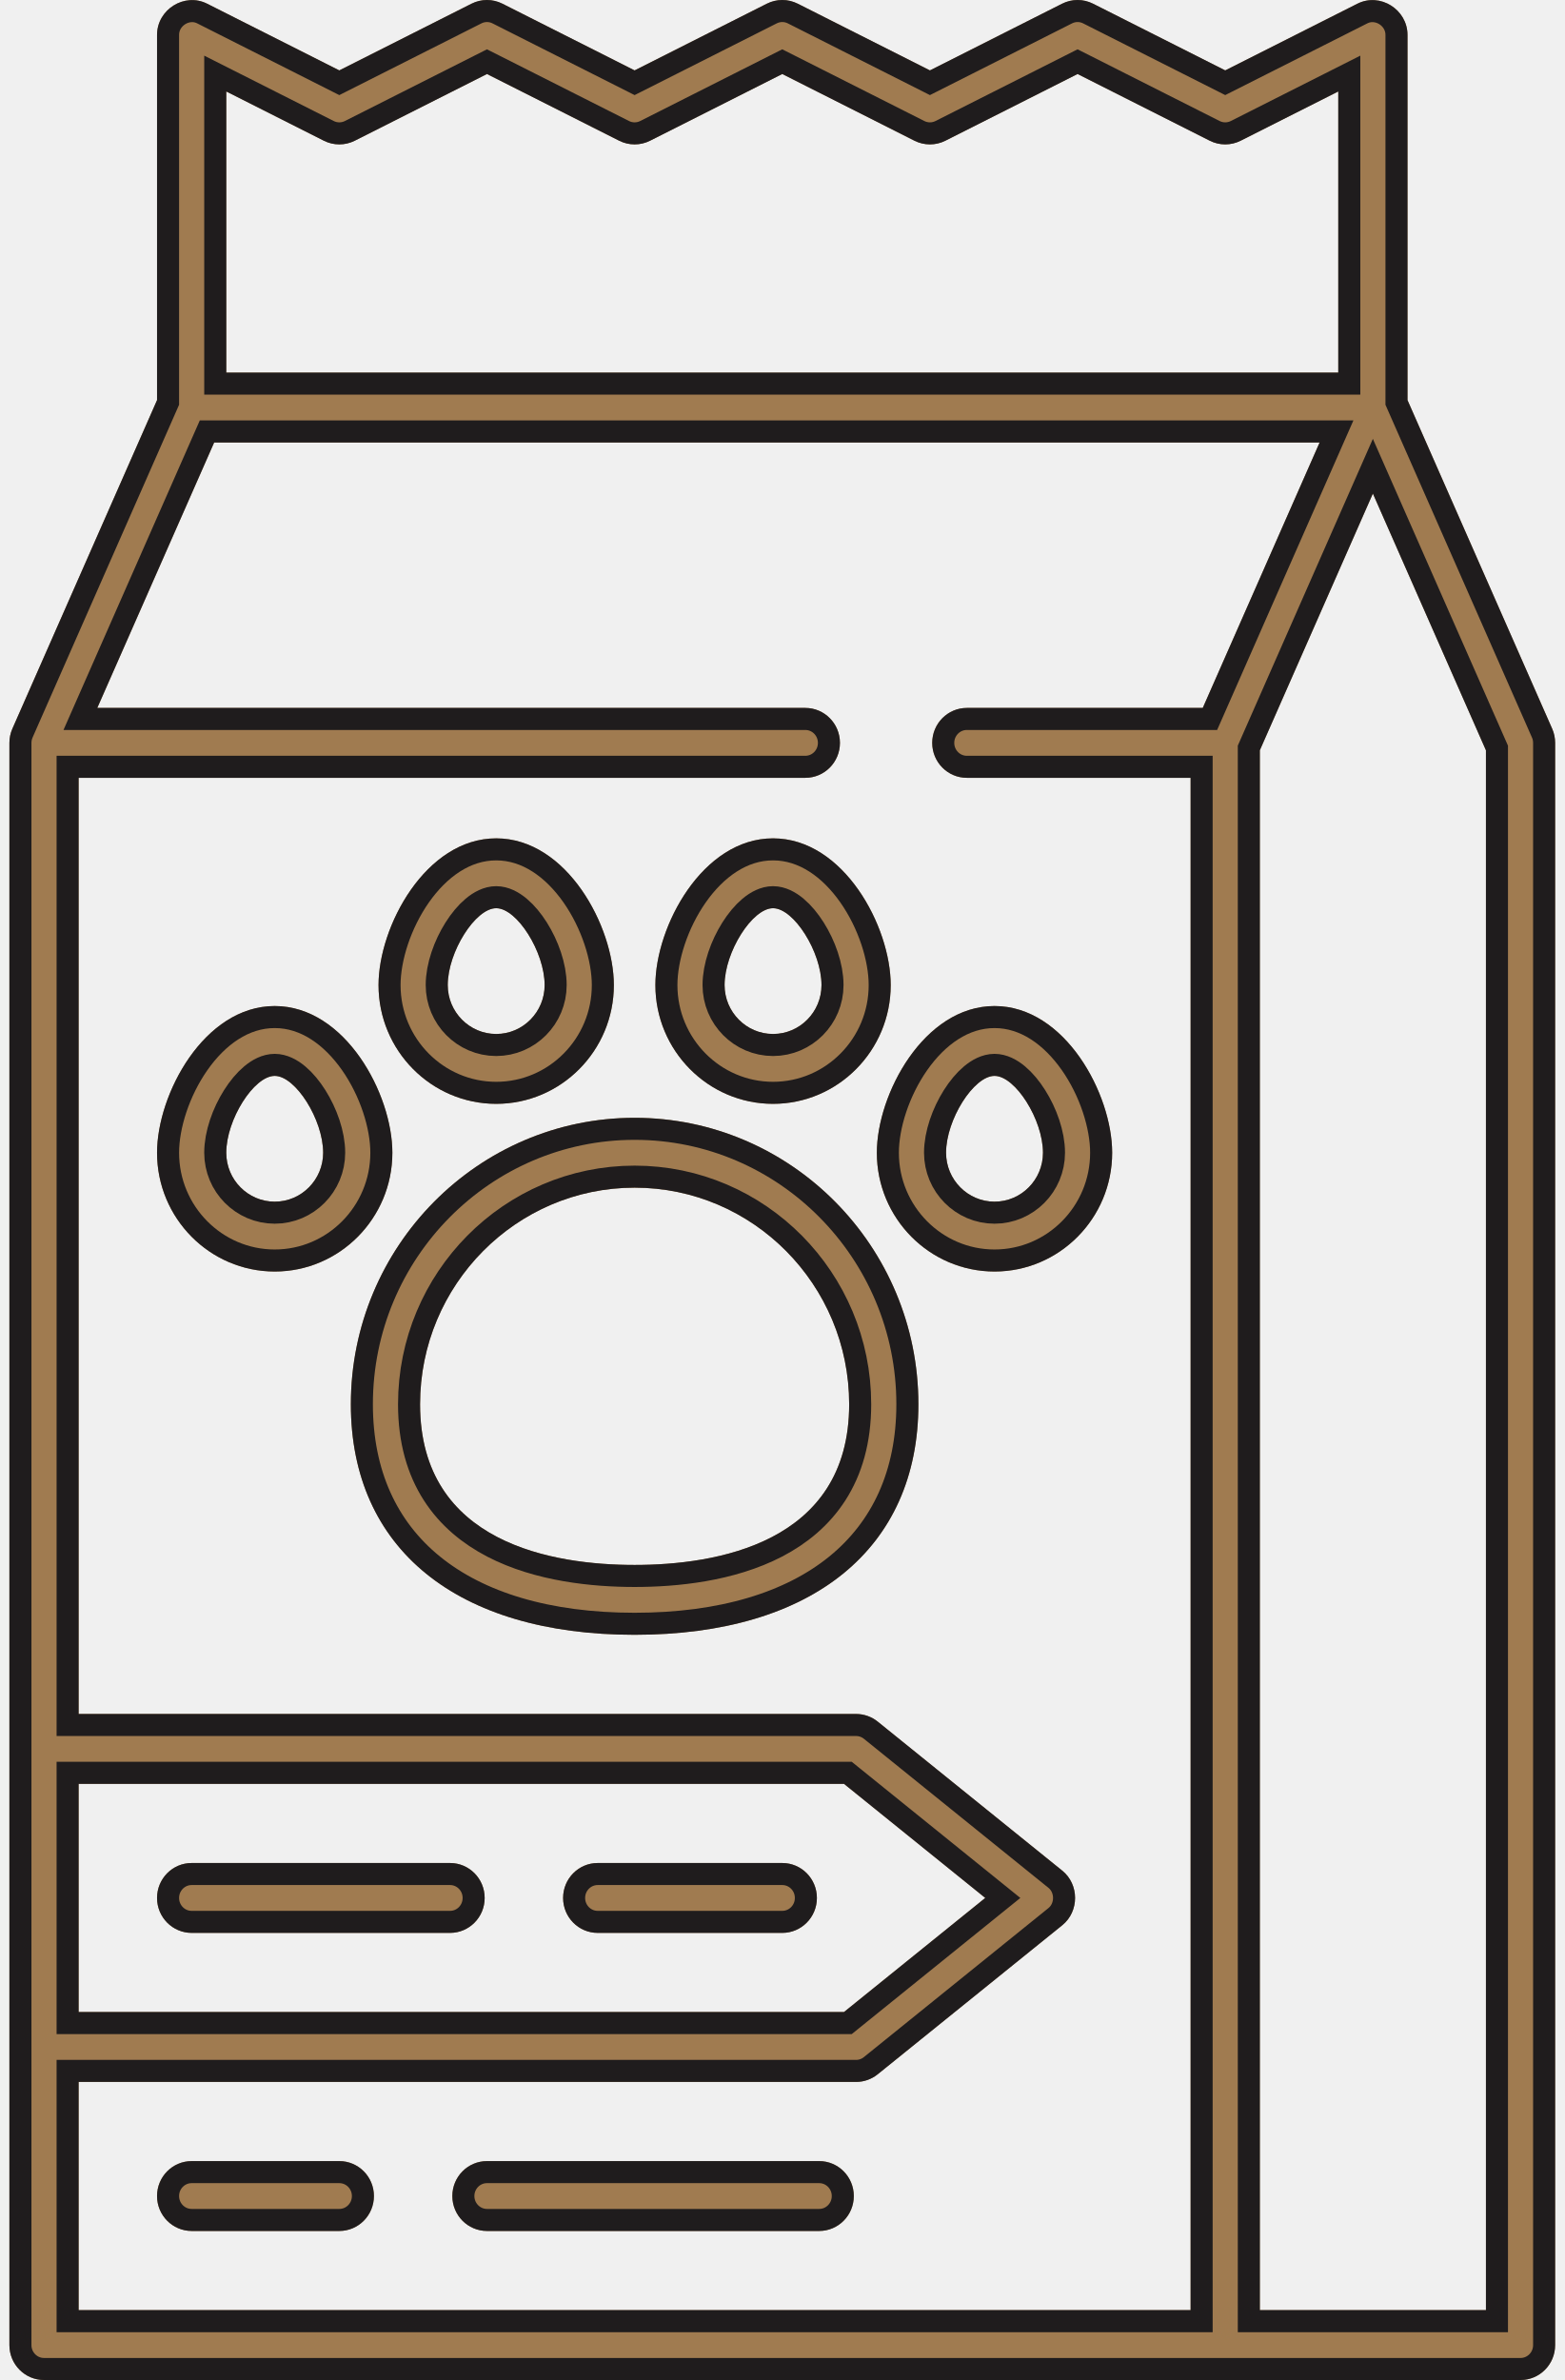
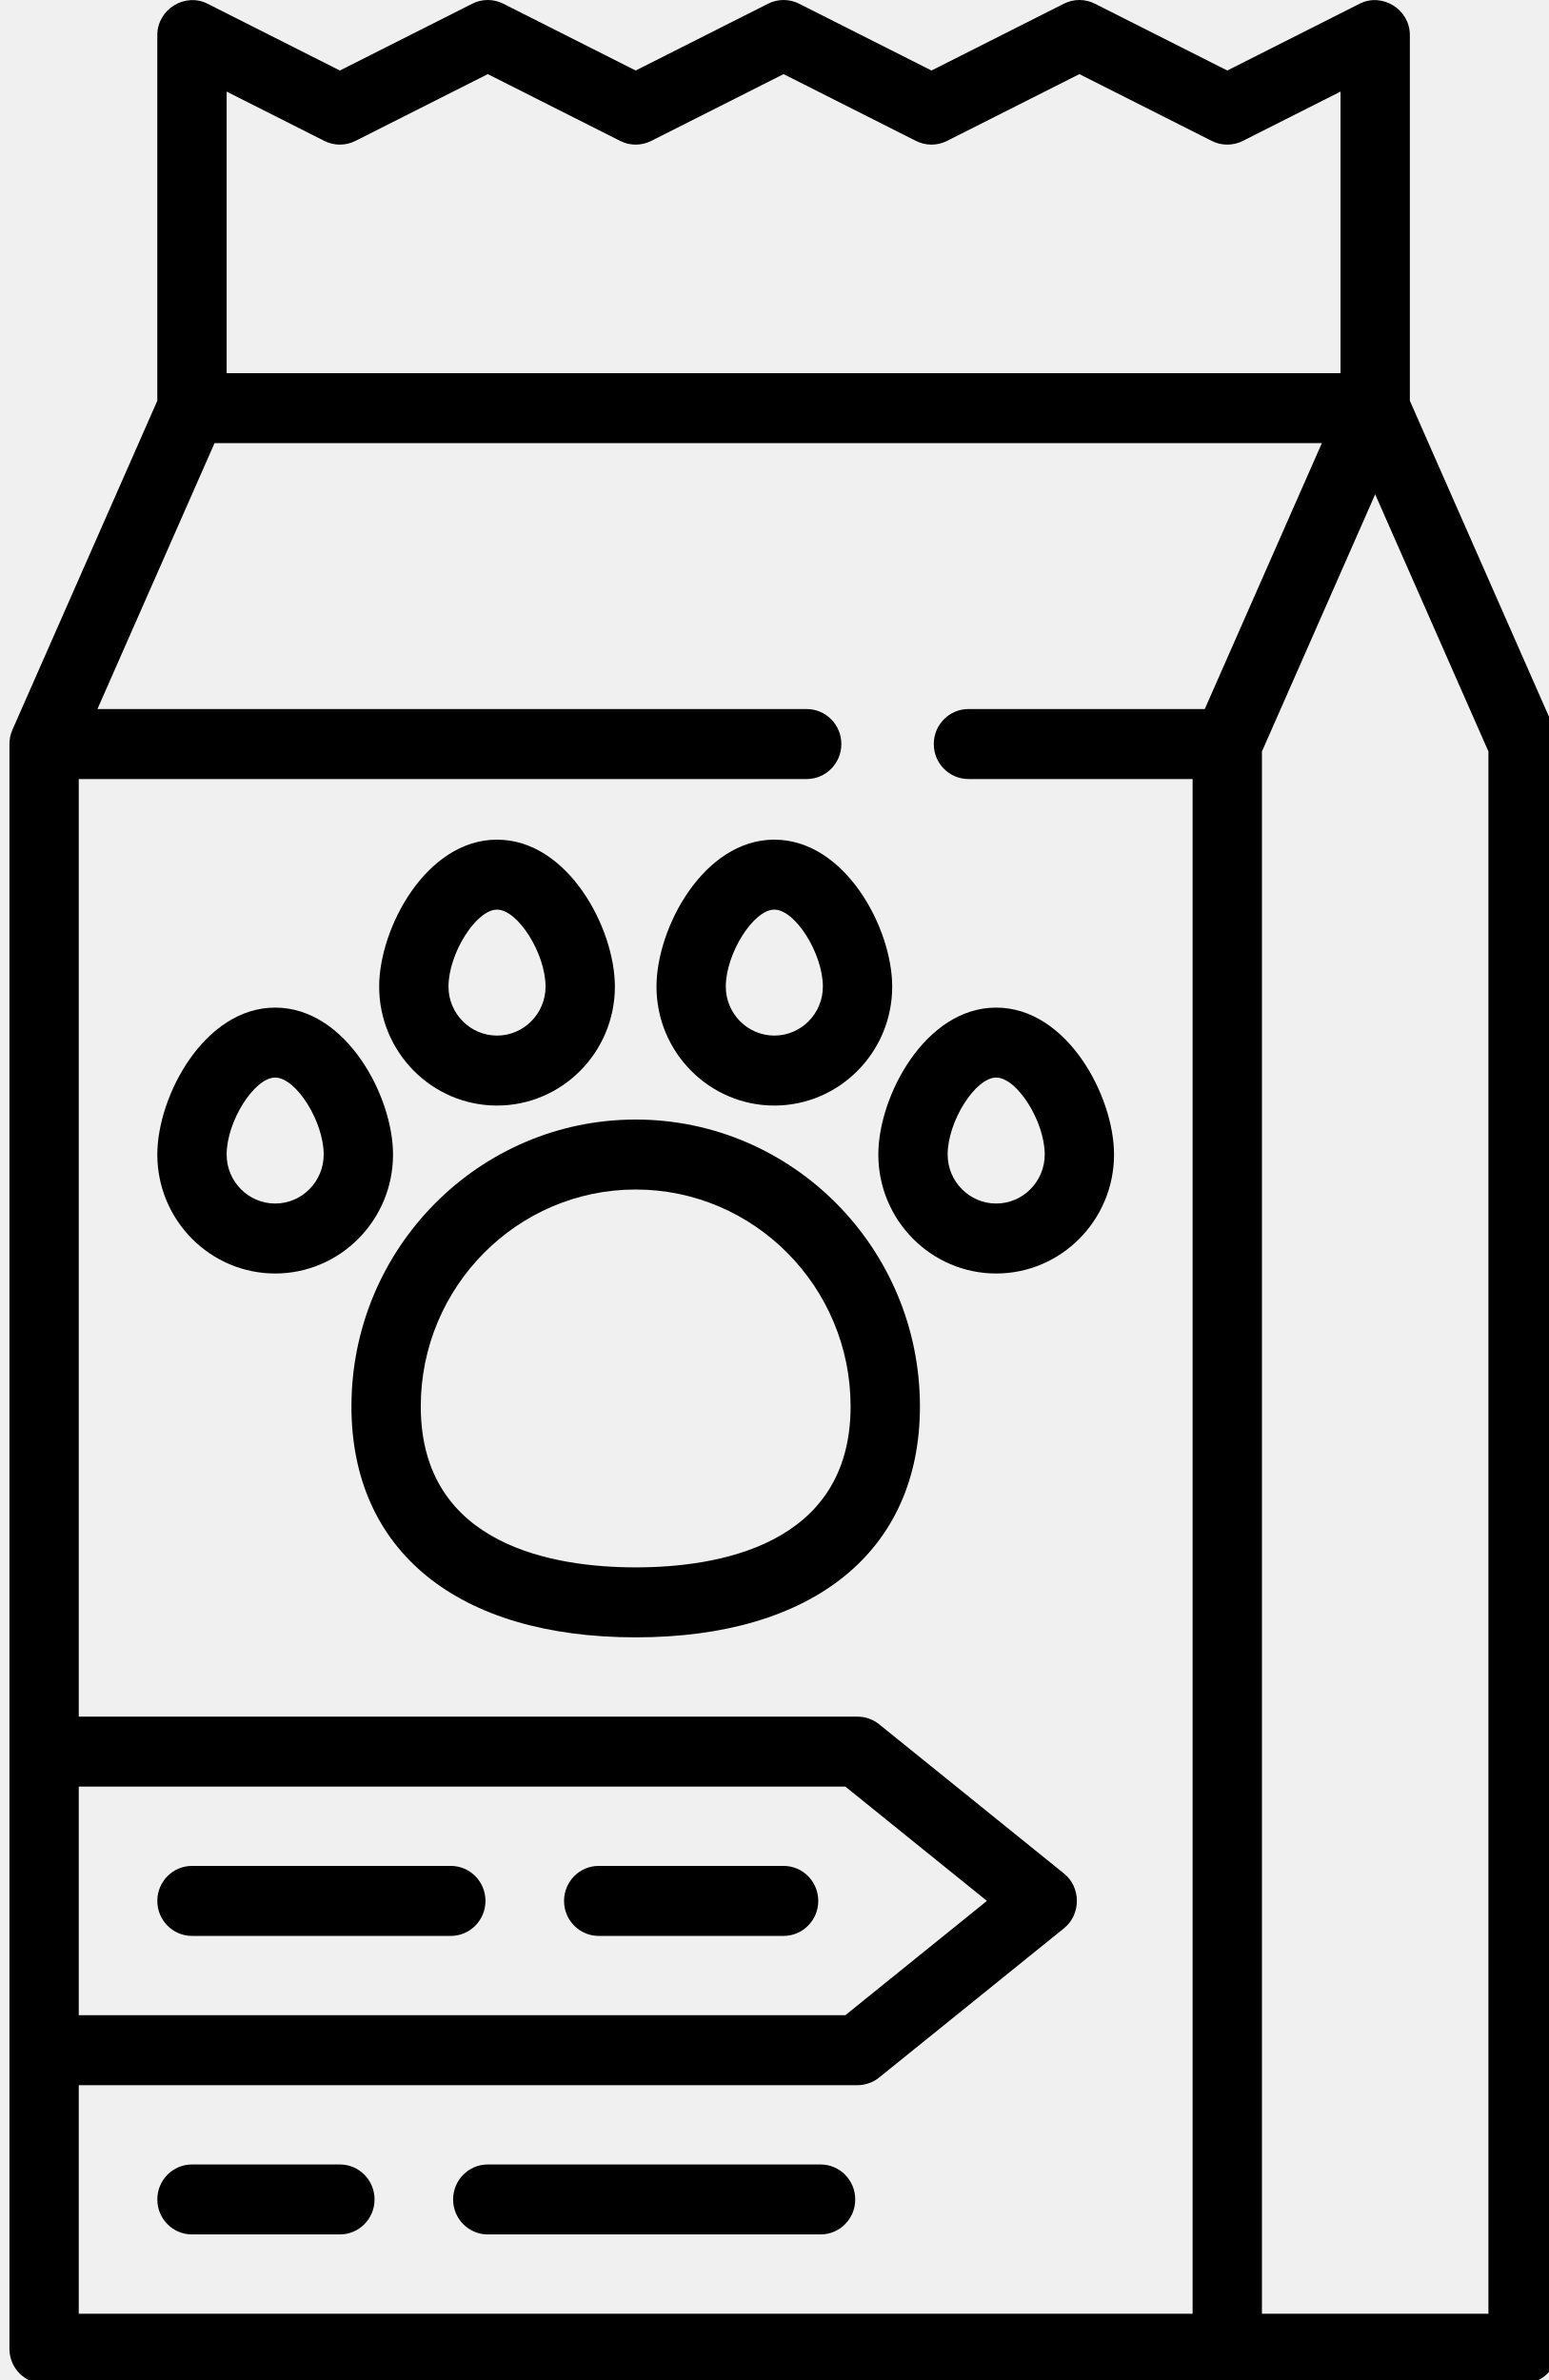
- <svg xmlns="http://www.w3.org/2000/svg" width="71" height="108" viewBox="0 0 71 108" fill="none">
-   <mask id="path-1-inside-1" fill="white">
+ <svg xmlns="http://www.w3.org/2000/svg" id="aboutus3">
+   <mask id="path-1-inside-1">
    <path d="M70.438 33.067L63.873 18.157V1.585C63.873 0.429 62.627 -0.351 61.6 0.168L55.602 3.195L49.604 0.168C49.162 -0.056 48.641 -0.056 48.199 0.168L42.201 3.195L36.203 0.168C35.761 -0.056 35.24 -0.056 34.798 0.168L28.799 3.195L22.801 0.168C22.359 -0.056 21.839 -0.056 21.397 0.168L15.398 3.195L9.4 0.168C8.374 -0.351 7.127 0.429 7.127 1.585V18.157L0.562 33.067C0.473 33.269 0.427 33.491 0.427 33.711V106.415C0.427 107.29 1.13 108 1.997 108H69.003C69.871 108 70.573 107.29 70.573 106.415V33.711C70.573 33.489 70.528 33.27 70.438 33.067ZM10.268 4.15L14.696 6.385C15.138 6.608 15.659 6.608 16.101 6.385L22.099 3.358L28.097 6.385C28.539 6.608 29.06 6.608 29.502 6.385L35.5 3.358L41.498 6.385C41.94 6.608 42.461 6.608 42.903 6.385L48.901 3.358L54.899 6.385C55.341 6.608 55.862 6.608 56.304 6.385L60.732 4.15V16.908H10.268V4.15ZM3.568 80.947H38.3L44.712 86.125L38.3 91.303H3.568V80.947ZM43.876 35.296H54.031V104.83H3.568V94.474H38.85C39.207 94.474 39.553 94.351 39.831 94.126L48.207 87.363C48.981 86.738 48.981 85.512 48.207 84.888L39.831 78.124C39.553 77.9 39.207 77.777 38.85 77.777H3.568V35.296H36.547C37.414 35.296 38.117 34.586 38.117 33.711C38.117 32.835 37.414 32.125 36.547 32.125H4.414L9.719 20.078H59.886L54.582 32.125H43.876C43.008 32.125 42.305 32.835 42.305 33.711C42.305 34.586 43.008 35.296 43.876 35.296ZM67.433 104.83H57.172V34.047L62.302 22.396L67.433 34.047V104.83Z" />
    <path d="M28.799 50.724C21.699 50.724 15.922 56.555 15.922 63.722C15.922 70.273 20.736 74.184 28.799 74.184C36.863 74.184 41.677 70.273 41.677 63.722C41.677 56.555 35.9 50.724 28.799 50.724ZM28.799 71.014C25.163 71.014 19.063 70.066 19.063 63.722C19.063 58.303 23.431 53.894 28.799 53.894C34.169 53.894 38.536 58.303 38.536 63.722C38.536 70.067 32.436 71.014 28.799 71.014Z" />
    <path d="M22.518 38.043C19.308 38.043 17.178 42.05 17.178 44.701C17.178 47.673 19.573 50.09 22.518 50.09C25.462 50.09 27.857 47.673 27.857 44.701C27.857 42.05 25.728 38.043 22.518 38.043ZM22.518 46.92C21.305 46.92 20.319 45.924 20.319 44.701C20.319 43.202 21.572 41.213 22.518 41.213C23.463 41.213 24.716 43.201 24.716 44.701C24.716 45.924 23.73 46.92 22.518 46.92Z" />
    <path d="M35.081 38.043C31.871 38.043 29.742 42.05 29.742 44.701C29.742 47.673 32.137 50.09 35.081 50.09C38.026 50.09 40.421 47.673 40.421 44.701C40.421 42.05 38.291 38.043 35.081 38.043ZM35.081 46.92C33.869 46.92 32.882 45.924 32.882 44.701C32.882 43.202 34.136 41.213 35.081 41.213C36.026 41.213 37.28 43.201 37.28 44.701C37.28 45.924 36.294 46.92 35.081 46.92Z" />
    <path d="M45.132 45.652C41.922 45.652 39.792 49.659 39.792 52.309C39.792 55.281 42.188 57.699 45.132 57.699C48.076 57.699 50.471 55.281 50.471 52.309C50.471 49.659 48.342 45.652 45.132 45.652ZM45.132 54.529C43.92 54.529 42.933 53.533 42.933 52.309C42.933 50.81 44.187 48.822 45.132 48.822C46.077 48.822 47.331 50.81 47.331 52.309C47.331 53.533 46.344 54.529 45.132 54.529Z" />
    <path d="M12.467 45.652C9.257 45.652 7.127 49.659 7.127 52.309C7.127 55.281 9.522 57.699 12.467 57.699C15.411 57.699 17.806 55.281 17.806 52.309C17.806 49.659 15.677 45.652 12.467 45.652ZM12.467 54.529C11.254 54.529 10.268 53.533 10.268 52.309C10.268 50.81 11.521 48.822 12.467 48.822C13.412 48.822 14.665 50.81 14.665 52.309C14.665 53.533 13.679 54.529 12.467 54.529Z" />
    <path d="M15.398 98.067H8.698C7.83 98.067 7.127 98.776 7.127 99.652C7.127 100.527 7.83 101.237 8.698 101.237H15.398C16.266 101.237 16.969 100.527 16.969 99.652C16.969 98.776 16.266 98.067 15.398 98.067Z" />
    <path d="M37.175 98.067H22.099C21.232 98.067 20.528 98.776 20.528 99.652C20.528 100.527 21.232 101.237 22.099 101.237H37.175C38.043 101.237 38.746 100.527 38.746 99.652C38.746 98.776 38.043 98.067 37.175 98.067Z" />
    <path d="M20.424 84.54H8.698C7.83 84.54 7.127 85.25 7.127 86.126C7.127 87.001 7.83 87.711 8.698 87.711H20.424C21.291 87.711 21.994 87.001 21.994 86.126C21.994 85.25 21.291 84.54 20.424 84.54Z" />
    <path d="M35.5 84.54H27.124C26.257 84.54 25.554 85.25 25.554 86.126C25.554 87.001 26.257 87.711 27.124 87.711H35.5C36.367 87.711 37.071 87.001 37.071 86.126C37.071 85.25 36.368 84.54 35.5 84.54Z" />
  </mask>
-   <path d="M70.438 33.067L63.873 18.157V1.585C63.873 0.429 62.627 -0.351 61.6 0.168L55.602 3.195L49.604 0.168C49.162 -0.056 48.641 -0.056 48.199 0.168L42.201 3.195L36.203 0.168C35.761 -0.056 35.24 -0.056 34.798 0.168L28.799 3.195L22.801 0.168C22.359 -0.056 21.839 -0.056 21.397 0.168L15.398 3.195L9.4 0.168C8.374 -0.351 7.127 0.429 7.127 1.585V18.157L0.562 33.067C0.473 33.269 0.427 33.491 0.427 33.711V106.415C0.427 107.29 1.13 108 1.997 108H69.003C69.871 108 70.573 107.29 70.573 106.415V33.711C70.573 33.489 70.528 33.27 70.438 33.067ZM10.268 4.15L14.696 6.385C15.138 6.608 15.659 6.608 16.101 6.385L22.099 3.358L28.097 6.385C28.539 6.608 29.06 6.608 29.502 6.385L35.5 3.358L41.498 6.385C41.94 6.608 42.461 6.608 42.903 6.385L48.901 3.358L54.899 6.385C55.341 6.608 55.862 6.608 56.304 6.385L60.732 4.15V16.908H10.268V4.15ZM3.568 80.947H38.3L44.712 86.125L38.3 91.303H3.568V80.947ZM43.876 35.296H54.031V104.83H3.568V94.474H38.85C39.207 94.474 39.553 94.351 39.831 94.126L48.207 87.363C48.981 86.738 48.981 85.512 48.207 84.888L39.831 78.124C39.553 77.9 39.207 77.777 38.85 77.777H3.568V35.296H36.547C37.414 35.296 38.117 34.586 38.117 33.711C38.117 32.835 37.414 32.125 36.547 32.125H4.414L9.719 20.078H59.886L54.582 32.125H43.876C43.008 32.125 42.305 32.835 42.305 33.711C42.305 34.586 43.008 35.296 43.876 35.296ZM67.433 104.83H57.172V34.047L62.302 22.396L67.433 34.047V104.83Z" fill="#A07B50" />
-   <path d="M28.799 50.724C21.699 50.724 15.922 56.555 15.922 63.722C15.922 70.273 20.736 74.184 28.799 74.184C36.863 74.184 41.677 70.273 41.677 63.722C41.677 56.555 35.9 50.724 28.799 50.724ZM28.799 71.014C25.163 71.014 19.063 70.066 19.063 63.722C19.063 58.303 23.431 53.894 28.799 53.894C34.169 53.894 38.536 58.303 38.536 63.722C38.536 70.067 32.436 71.014 28.799 71.014Z" fill="#A07B50" />
-   <path d="M22.518 38.043C19.308 38.043 17.178 42.05 17.178 44.701C17.178 47.673 19.573 50.09 22.518 50.09C25.462 50.09 27.857 47.673 27.857 44.701C27.857 42.05 25.728 38.043 22.518 38.043ZM22.518 46.92C21.305 46.92 20.319 45.924 20.319 44.701C20.319 43.202 21.572 41.213 22.518 41.213C23.463 41.213 24.716 43.201 24.716 44.701C24.716 45.924 23.73 46.92 22.518 46.92Z" fill="#A07B50" />
-   <path d="M35.081 38.043C31.871 38.043 29.742 42.05 29.742 44.701C29.742 47.673 32.137 50.09 35.081 50.09C38.026 50.09 40.421 47.673 40.421 44.701C40.421 42.05 38.291 38.043 35.081 38.043ZM35.081 46.92C33.869 46.92 32.882 45.924 32.882 44.701C32.882 43.202 34.136 41.213 35.081 41.213C36.026 41.213 37.28 43.201 37.28 44.701C37.28 45.924 36.294 46.92 35.081 46.92Z" fill="#A07B50" />
-   <path d="M45.132 45.652C41.922 45.652 39.792 49.659 39.792 52.309C39.792 55.281 42.188 57.699 45.132 57.699C48.076 57.699 50.471 55.281 50.471 52.309C50.471 49.659 48.342 45.652 45.132 45.652ZM45.132 54.529C43.92 54.529 42.933 53.533 42.933 52.309C42.933 50.81 44.187 48.822 45.132 48.822C46.077 48.822 47.331 50.81 47.331 52.309C47.331 53.533 46.344 54.529 45.132 54.529Z" fill="#A07B50" />
-   <path d="M12.467 45.652C9.257 45.652 7.127 49.659 7.127 52.309C7.127 55.281 9.522 57.699 12.467 57.699C15.411 57.699 17.806 55.281 17.806 52.309C17.806 49.659 15.677 45.652 12.467 45.652ZM12.467 54.529C11.254 54.529 10.268 53.533 10.268 52.309C10.268 50.81 11.521 48.822 12.467 48.822C13.412 48.822 14.665 50.81 14.665 52.309C14.665 53.533 13.679 54.529 12.467 54.529Z" fill="#A07B50" />
-   <path d="M15.398 98.067H8.698C7.83 98.067 7.127 98.776 7.127 99.652C7.127 100.527 7.83 101.237 8.698 101.237H15.398C16.266 101.237 16.969 100.527 16.969 99.652C16.969 98.776 16.266 98.067 15.398 98.067Z" fill="#A07B50" />
-   <path d="M37.175 98.067H22.099C21.232 98.067 20.528 98.776 20.528 99.652C20.528 100.527 21.232 101.237 22.099 101.237H37.175C38.043 101.237 38.746 100.527 38.746 99.652C38.746 98.776 38.043 98.067 37.175 98.067Z" fill="#A07B50" />
-   <path d="M20.424 84.54H8.698C7.83 84.54 7.127 85.25 7.127 86.126C7.127 87.001 7.83 87.711 8.698 87.711H20.424C21.291 87.711 21.994 87.001 21.994 86.126C21.994 85.25 21.291 84.54 20.424 84.54Z" fill="#A07B50" />
-   <path d="M35.5 84.54H27.124C26.257 84.54 25.554 85.25 25.554 86.126C25.554 87.001 26.257 87.711 27.124 87.711H35.5C36.367 87.711 37.071 87.001 37.071 86.126C37.071 85.25 36.368 84.54 35.5 84.54Z" fill="#A07B50" />
-   <path d="M70.438 33.067L63.873 18.157V1.585C63.873 0.429 62.627 -0.351 61.6 0.168L55.602 3.195L49.604 0.168C49.162 -0.056 48.641 -0.056 48.199 0.168L42.201 3.195L36.203 0.168C35.761 -0.056 35.24 -0.056 34.798 0.168L28.799 3.195L22.801 0.168C22.359 -0.056 21.839 -0.056 21.397 0.168L15.398 3.195L9.4 0.168C8.374 -0.351 7.127 0.429 7.127 1.585V18.157L0.562 33.067C0.473 33.269 0.427 33.491 0.427 33.711V106.415C0.427 107.29 1.13 108 1.997 108H69.003C69.871 108 70.573 107.29 70.573 106.415V33.711C70.573 33.489 70.528 33.27 70.438 33.067ZM10.268 4.15L14.696 6.385C15.138 6.608 15.659 6.608 16.101 6.385L22.099 3.358L28.097 6.385C28.539 6.608 29.06 6.608 29.502 6.385L35.5 3.358L41.498 6.385C41.94 6.608 42.461 6.608 42.903 6.385L48.901 3.358L54.899 6.385C55.341 6.608 55.862 6.608 56.304 6.385L60.732 4.15V16.908H10.268V4.15ZM3.568 80.947H38.3L44.712 86.125L38.3 91.303H3.568V80.947ZM43.876 35.296H54.031V104.83H3.568V94.474H38.85C39.207 94.474 39.553 94.351 39.831 94.126L48.207 87.363C48.981 86.738 48.981 85.512 48.207 84.888L39.831 78.124C39.553 77.9 39.207 77.777 38.85 77.777H3.568V35.296H36.547C37.414 35.296 38.117 34.586 38.117 33.711C38.117 32.835 37.414 32.125 36.547 32.125H4.414L9.719 20.078H59.886L54.582 32.125H43.876C43.008 32.125 42.305 32.835 42.305 33.711C42.305 34.586 43.008 35.296 43.876 35.296ZM67.433 104.83H57.172V34.047L62.302 22.396L67.433 34.047V104.83Z" stroke="#1F1C1D" stroke-width="2" mask="url(#path-1-inside-1)" />
-   <path d="M28.799 50.724C21.699 50.724 15.922 56.555 15.922 63.722C15.922 70.273 20.736 74.184 28.799 74.184C36.863 74.184 41.677 70.273 41.677 63.722C41.677 56.555 35.9 50.724 28.799 50.724ZM28.799 71.014C25.163 71.014 19.063 70.066 19.063 63.722C19.063 58.303 23.431 53.894 28.799 53.894C34.169 53.894 38.536 58.303 38.536 63.722C38.536 70.067 32.436 71.014 28.799 71.014Z" stroke="#1F1C1D" stroke-width="2" mask="url(#path-1-inside-1)" />
-   <path d="M22.518 38.043C19.308 38.043 17.178 42.05 17.178 44.701C17.178 47.673 19.573 50.09 22.518 50.09C25.462 50.09 27.857 47.673 27.857 44.701C27.857 42.05 25.728 38.043 22.518 38.043ZM22.518 46.92C21.305 46.92 20.319 45.924 20.319 44.701C20.319 43.202 21.572 41.213 22.518 41.213C23.463 41.213 24.716 43.201 24.716 44.701C24.716 45.924 23.73 46.92 22.518 46.92Z" stroke="#1F1C1D" stroke-width="2" mask="url(#path-1-inside-1)" />
-   <path d="M35.081 38.043C31.871 38.043 29.742 42.05 29.742 44.701C29.742 47.673 32.137 50.09 35.081 50.09C38.026 50.09 40.421 47.673 40.421 44.701C40.421 42.05 38.291 38.043 35.081 38.043ZM35.081 46.92C33.869 46.92 32.882 45.924 32.882 44.701C32.882 43.202 34.136 41.213 35.081 41.213C36.026 41.213 37.28 43.201 37.28 44.701C37.28 45.924 36.294 46.92 35.081 46.92Z" stroke="#1F1C1D" stroke-width="2" mask="url(#path-1-inside-1)" />
-   <path d="M45.132 45.652C41.922 45.652 39.792 49.659 39.792 52.309C39.792 55.281 42.188 57.699 45.132 57.699C48.076 57.699 50.471 55.281 50.471 52.309C50.471 49.659 48.342 45.652 45.132 45.652ZM45.132 54.529C43.92 54.529 42.933 53.533 42.933 52.309C42.933 50.81 44.187 48.822 45.132 48.822C46.077 48.822 47.331 50.81 47.331 52.309C47.331 53.533 46.344 54.529 45.132 54.529Z" stroke="#1F1C1D" stroke-width="2" mask="url(#path-1-inside-1)" />
-   <path d="M12.467 45.652C9.257 45.652 7.127 49.659 7.127 52.309C7.127 55.281 9.522 57.699 12.467 57.699C15.411 57.699 17.806 55.281 17.806 52.309C17.806 49.659 15.677 45.652 12.467 45.652ZM12.467 54.529C11.254 54.529 10.268 53.533 10.268 52.309C10.268 50.81 11.521 48.822 12.467 48.822C13.412 48.822 14.665 50.81 14.665 52.309C14.665 53.533 13.679 54.529 12.467 54.529Z" stroke="#1F1C1D" stroke-width="2" mask="url(#path-1-inside-1)" />
-   <path d="M15.398 98.067H8.698C7.83 98.067 7.127 98.776 7.127 99.652C7.127 100.527 7.83 101.237 8.698 101.237H15.398C16.266 101.237 16.969 100.527 16.969 99.652C16.969 98.776 16.266 98.067 15.398 98.067Z" stroke="#1F1C1D" stroke-width="2" mask="url(#path-1-inside-1)" />
-   <path d="M37.175 98.067H22.099C21.232 98.067 20.528 98.776 20.528 99.652C20.528 100.527 21.232 101.237 22.099 101.237H37.175C38.043 101.237 38.746 100.527 38.746 99.652C38.746 98.776 38.043 98.067 37.175 98.067Z" stroke="#1F1C1D" stroke-width="2" mask="url(#path-1-inside-1)" />
-   <path d="M20.424 84.54H8.698C7.83 84.54 7.127 85.25 7.127 86.126C7.127 87.001 7.83 87.711 8.698 87.711H20.424C21.291 87.711 21.994 87.001 21.994 86.126C21.994 85.25 21.291 84.54 20.424 84.54Z" stroke="#1F1C1D" stroke-width="2" mask="url(#path-1-inside-1)" />
-   <path d="M35.5 84.54H27.124C26.257 84.54 25.554 85.25 25.554 86.126C25.554 87.001 26.257 87.711 27.124 87.711H35.5C36.367 87.711 37.071 87.001 37.071 86.126C37.071 85.25 36.368 84.54 35.5 84.54Z" stroke="#1F1C1D" stroke-width="2" mask="url(#path-1-inside-1)" />
+   <path d="M70.438 33.067L63.873 18.157V1.585C63.873 0.429 62.627 -0.351 61.6 0.168L55.602 3.195L49.604 0.168C49.162 -0.056 48.641 -0.056 48.199 0.168L42.201 3.195L36.203 0.168C35.761 -0.056 35.24 -0.056 34.798 0.168L28.799 3.195L22.801 0.168C22.359 -0.056 21.839 -0.056 21.397 0.168L15.398 3.195L9.4 0.168C8.374 -0.351 7.127 0.429 7.127 1.585V18.157L0.562 33.067C0.473 33.269 0.427 33.491 0.427 33.711V106.415C0.427 107.29 1.13 108 1.997 108H69.003C69.871 108 70.573 107.29 70.573 106.415V33.711C70.573 33.489 70.528 33.27 70.438 33.067ZM10.268 4.15L14.696 6.385C15.138 6.608 15.659 6.608 16.101 6.385L22.099 3.358L28.097 6.385C28.539 6.608 29.06 6.608 29.502 6.385L35.5 3.358L41.498 6.385C41.94 6.608 42.461 6.608 42.903 6.385L48.901 3.358L54.899 6.385C55.341 6.608 55.862 6.608 56.304 6.385L60.732 4.15V16.908H10.268V4.15ZM3.568 80.947H38.3L44.712 86.125L38.3 91.303H3.568V80.947ZM43.876 35.296H54.031V104.83H3.568V94.474H38.85C39.207 94.474 39.553 94.351 39.831 94.126L48.207 87.363C48.981 86.738 48.981 85.512 48.207 84.888L39.831 78.124C39.553 77.9 39.207 77.777 38.85 77.777H3.568V35.296H36.547C37.414 35.296 38.117 34.586 38.117 33.711C38.117 32.835 37.414 32.125 36.547 32.125H4.414L9.719 20.078H59.886L54.582 32.125H43.876C43.008 32.125 42.305 32.835 42.305 33.711C42.305 34.586 43.008 35.296 43.876 35.296ZM67.433 104.83H57.172V34.047L62.302 22.396L67.433 34.047V104.83Z" />
+   <path d="M28.799 50.724C21.699 50.724 15.922 56.555 15.922 63.722C15.922 70.273 20.736 74.184 28.799 74.184C36.863 74.184 41.677 70.273 41.677 63.722C41.677 56.555 35.9 50.724 28.799 50.724ZM28.799 71.014C25.163 71.014 19.063 70.066 19.063 63.722C19.063 58.303 23.431 53.894 28.799 53.894C34.169 53.894 38.536 58.303 38.536 63.722C38.536 70.067 32.436 71.014 28.799 71.014Z" />
+   <path d="M22.518 38.043C19.308 38.043 17.178 42.05 17.178 44.701C17.178 47.673 19.573 50.09 22.518 50.09C25.462 50.09 27.857 47.673 27.857 44.701C27.857 42.05 25.728 38.043 22.518 38.043ZM22.518 46.92C21.305 46.92 20.319 45.924 20.319 44.701C20.319 43.202 21.572 41.213 22.518 41.213C23.463 41.213 24.716 43.201 24.716 44.701C24.716 45.924 23.73 46.92 22.518 46.92Z" />
+   <path d="M35.081 38.043C31.871 38.043 29.742 42.05 29.742 44.701C29.742 47.673 32.137 50.09 35.081 50.09C38.026 50.09 40.421 47.673 40.421 44.701C40.421 42.05 38.291 38.043 35.081 38.043ZM35.081 46.92C33.869 46.92 32.882 45.924 32.882 44.701C32.882 43.202 34.136 41.213 35.081 41.213C36.026 41.213 37.28 43.201 37.28 44.701C37.28 45.924 36.294 46.92 35.081 46.92Z" />
+   <path d="M45.132 45.652C41.922 45.652 39.792 49.659 39.792 52.309C39.792 55.281 42.188 57.699 45.132 57.699C48.076 57.699 50.471 55.281 50.471 52.309C50.471 49.659 48.342 45.652 45.132 45.652ZM45.132 54.529C43.92 54.529 42.933 53.533 42.933 52.309C42.933 50.81 44.187 48.822 45.132 48.822C46.077 48.822 47.331 50.81 47.331 52.309C47.331 53.533 46.344 54.529 45.132 54.529Z" />
+   <path d="M12.467 45.652C9.257 45.652 7.127 49.659 7.127 52.309C7.127 55.281 9.522 57.699 12.467 57.699C15.411 57.699 17.806 55.281 17.806 52.309C17.806 49.659 15.677 45.652 12.467 45.652ZM12.467 54.529C11.254 54.529 10.268 53.533 10.268 52.309C10.268 50.81 11.521 48.822 12.467 48.822C13.412 48.822 14.665 50.81 14.665 52.309C14.665 53.533 13.679 54.529 12.467 54.529Z" />
+   <path d="M15.398 98.067H8.698C7.83 98.067 7.127 98.776 7.127 99.652C7.127 100.527 7.83 101.237 8.698 101.237H15.398C16.266 101.237 16.969 100.527 16.969 99.652C16.969 98.776 16.266 98.067 15.398 98.067Z" />
+   <path d="M37.175 98.067H22.099C21.232 98.067 20.528 98.776 20.528 99.652C20.528 100.527 21.232 101.237 22.099 101.237H37.175C38.043 101.237 38.746 100.527 38.746 99.652C38.746 98.776 38.043 98.067 37.175 98.067Z" />
+   <path d="M20.424 84.54H8.698C7.83 84.54 7.127 85.25 7.127 86.126C7.127 87.001 7.83 87.711 8.698 87.711H20.424C21.291 87.711 21.994 87.001 21.994 86.126C21.994 85.25 21.291 84.54 20.424 84.54Z" />
+   <path d="M35.5 84.54H27.124C26.257 84.54 25.554 85.25 25.554 86.126C25.554 87.001 26.257 87.711 27.124 87.711H35.5C36.367 87.711 37.071 87.001 37.071 86.126C37.071 85.25 36.368 84.54 35.5 84.54Z" />
+   <path d="M70.438 33.067L63.873 18.157V1.585C63.873 0.429 62.627 -0.351 61.6 0.168L55.602 3.195L49.604 0.168C49.162 -0.056 48.641 -0.056 48.199 0.168L42.201 3.195L36.203 0.168C35.761 -0.056 35.24 -0.056 34.798 0.168L28.799 3.195L22.801 0.168C22.359 -0.056 21.839 -0.056 21.397 0.168L15.398 3.195L9.4 0.168C8.374 -0.351 7.127 0.429 7.127 1.585V18.157L0.562 33.067C0.473 33.269 0.427 33.491 0.427 33.711V106.415C0.427 107.29 1.13 108 1.997 108H69.003C69.871 108 70.573 107.29 70.573 106.415V33.711C70.573 33.489 70.528 33.27 70.438 33.067ZM10.268 4.15L14.696 6.385C15.138 6.608 15.659 6.608 16.101 6.385L22.099 3.358L28.097 6.385C28.539 6.608 29.06 6.608 29.502 6.385L35.5 3.358L41.498 6.385C41.94 6.608 42.461 6.608 42.903 6.385L48.901 3.358L54.899 6.385C55.341 6.608 55.862 6.608 56.304 6.385L60.732 4.15V16.908H10.268V4.15ZM3.568 80.947H38.3L44.712 86.125L38.3 91.303H3.568V80.947ZM43.876 35.296H54.031V104.83H3.568V94.474H38.85C39.207 94.474 39.553 94.351 39.831 94.126L48.207 87.363C48.981 86.738 48.981 85.512 48.207 84.888L39.831 78.124C39.553 77.9 39.207 77.777 38.85 77.777H3.568V35.296H36.547C37.414 35.296 38.117 34.586 38.117 33.711C38.117 32.835 37.414 32.125 36.547 32.125H4.414L9.719 20.078H59.886L54.582 32.125H43.876C43.008 32.125 42.305 32.835 42.305 33.711C42.305 34.586 43.008 35.296 43.876 35.296ZM67.433 104.83H57.172V34.047L62.302 22.396L67.433 34.047V104.83Z" mask="url(#path-1-inside-1)" />
+   <path d="M28.799 50.724C21.699 50.724 15.922 56.555 15.922 63.722C15.922 70.273 20.736 74.184 28.799 74.184C36.863 74.184 41.677 70.273 41.677 63.722C41.677 56.555 35.9 50.724 28.799 50.724ZM28.799 71.014C25.163 71.014 19.063 70.066 19.063 63.722C19.063 58.303 23.431 53.894 28.799 53.894C34.169 53.894 38.536 58.303 38.536 63.722C38.536 70.067 32.436 71.014 28.799 71.014Z" mask="url(#path-1-inside-1)" />
+   <path d="M22.518 38.043C19.308 38.043 17.178 42.05 17.178 44.701C17.178 47.673 19.573 50.09 22.518 50.09C25.462 50.09 27.857 47.673 27.857 44.701C27.857 42.05 25.728 38.043 22.518 38.043ZM22.518 46.92C21.305 46.92 20.319 45.924 20.319 44.701C20.319 43.202 21.572 41.213 22.518 41.213C23.463 41.213 24.716 43.201 24.716 44.701C24.716 45.924 23.73 46.92 22.518 46.92Z" mask="url(#path-1-inside-1)" />
+   <path d="M35.081 38.043C31.871 38.043 29.742 42.05 29.742 44.701C29.742 47.673 32.137 50.09 35.081 50.09C38.026 50.09 40.421 47.673 40.421 44.701C40.421 42.05 38.291 38.043 35.081 38.043ZM35.081 46.92C33.869 46.92 32.882 45.924 32.882 44.701C32.882 43.202 34.136 41.213 35.081 41.213C36.026 41.213 37.28 43.201 37.28 44.701C37.28 45.924 36.294 46.92 35.081 46.92Z" mask="url(#path-1-inside-1)" />
+   <path d="M45.132 45.652C41.922 45.652 39.792 49.659 39.792 52.309C39.792 55.281 42.188 57.699 45.132 57.699C48.076 57.699 50.471 55.281 50.471 52.309C50.471 49.659 48.342 45.652 45.132 45.652ZM45.132 54.529C43.92 54.529 42.933 53.533 42.933 52.309C42.933 50.81 44.187 48.822 45.132 48.822C46.077 48.822 47.331 50.81 47.331 52.309C47.331 53.533 46.344 54.529 45.132 54.529Z" mask="url(#path-1-inside-1)" />
+   <path d="M12.467 45.652C9.257 45.652 7.127 49.659 7.127 52.309C7.127 55.281 9.522 57.699 12.467 57.699C15.411 57.699 17.806 55.281 17.806 52.309C17.806 49.659 15.677 45.652 12.467 45.652ZM12.467 54.529C11.254 54.529 10.268 53.533 10.268 52.309C10.268 50.81 11.521 48.822 12.467 48.822C13.412 48.822 14.665 50.81 14.665 52.309C14.665 53.533 13.679 54.529 12.467 54.529Z" mask="url(#path-1-inside-1)" />
+   <path d="M15.398 98.067H8.698C7.83 98.067 7.127 98.776 7.127 99.652C7.127 100.527 7.83 101.237 8.698 101.237H15.398C16.266 101.237 16.969 100.527 16.969 99.652C16.969 98.776 16.266 98.067 15.398 98.067Z" mask="url(#path-1-inside-1)" />
+   <path d="M37.175 98.067H22.099C21.232 98.067 20.528 98.776 20.528 99.652C20.528 100.527 21.232 101.237 22.099 101.237H37.175C38.043 101.237 38.746 100.527 38.746 99.652C38.746 98.776 38.043 98.067 37.175 98.067Z" mask="url(#path-1-inside-1)" />
+   <path d="M20.424 84.54H8.698C7.83 84.54 7.127 85.25 7.127 86.126C7.127 87.001 7.83 87.711 8.698 87.711H20.424C21.291 87.711 21.994 87.001 21.994 86.126C21.994 85.25 21.291 84.54 20.424 84.54Z" mask="url(#path-1-inside-1)" />
+   <path d="M35.5 84.54H27.124C26.257 84.54 25.554 85.25 25.554 86.126C25.554 87.001 26.257 87.711 27.124 87.711H35.5C36.367 87.711 37.071 87.001 37.071 86.126C37.071 85.25 36.368 84.54 35.5 84.54Z" mask="url(#path-1-inside-1)" />
</svg>
